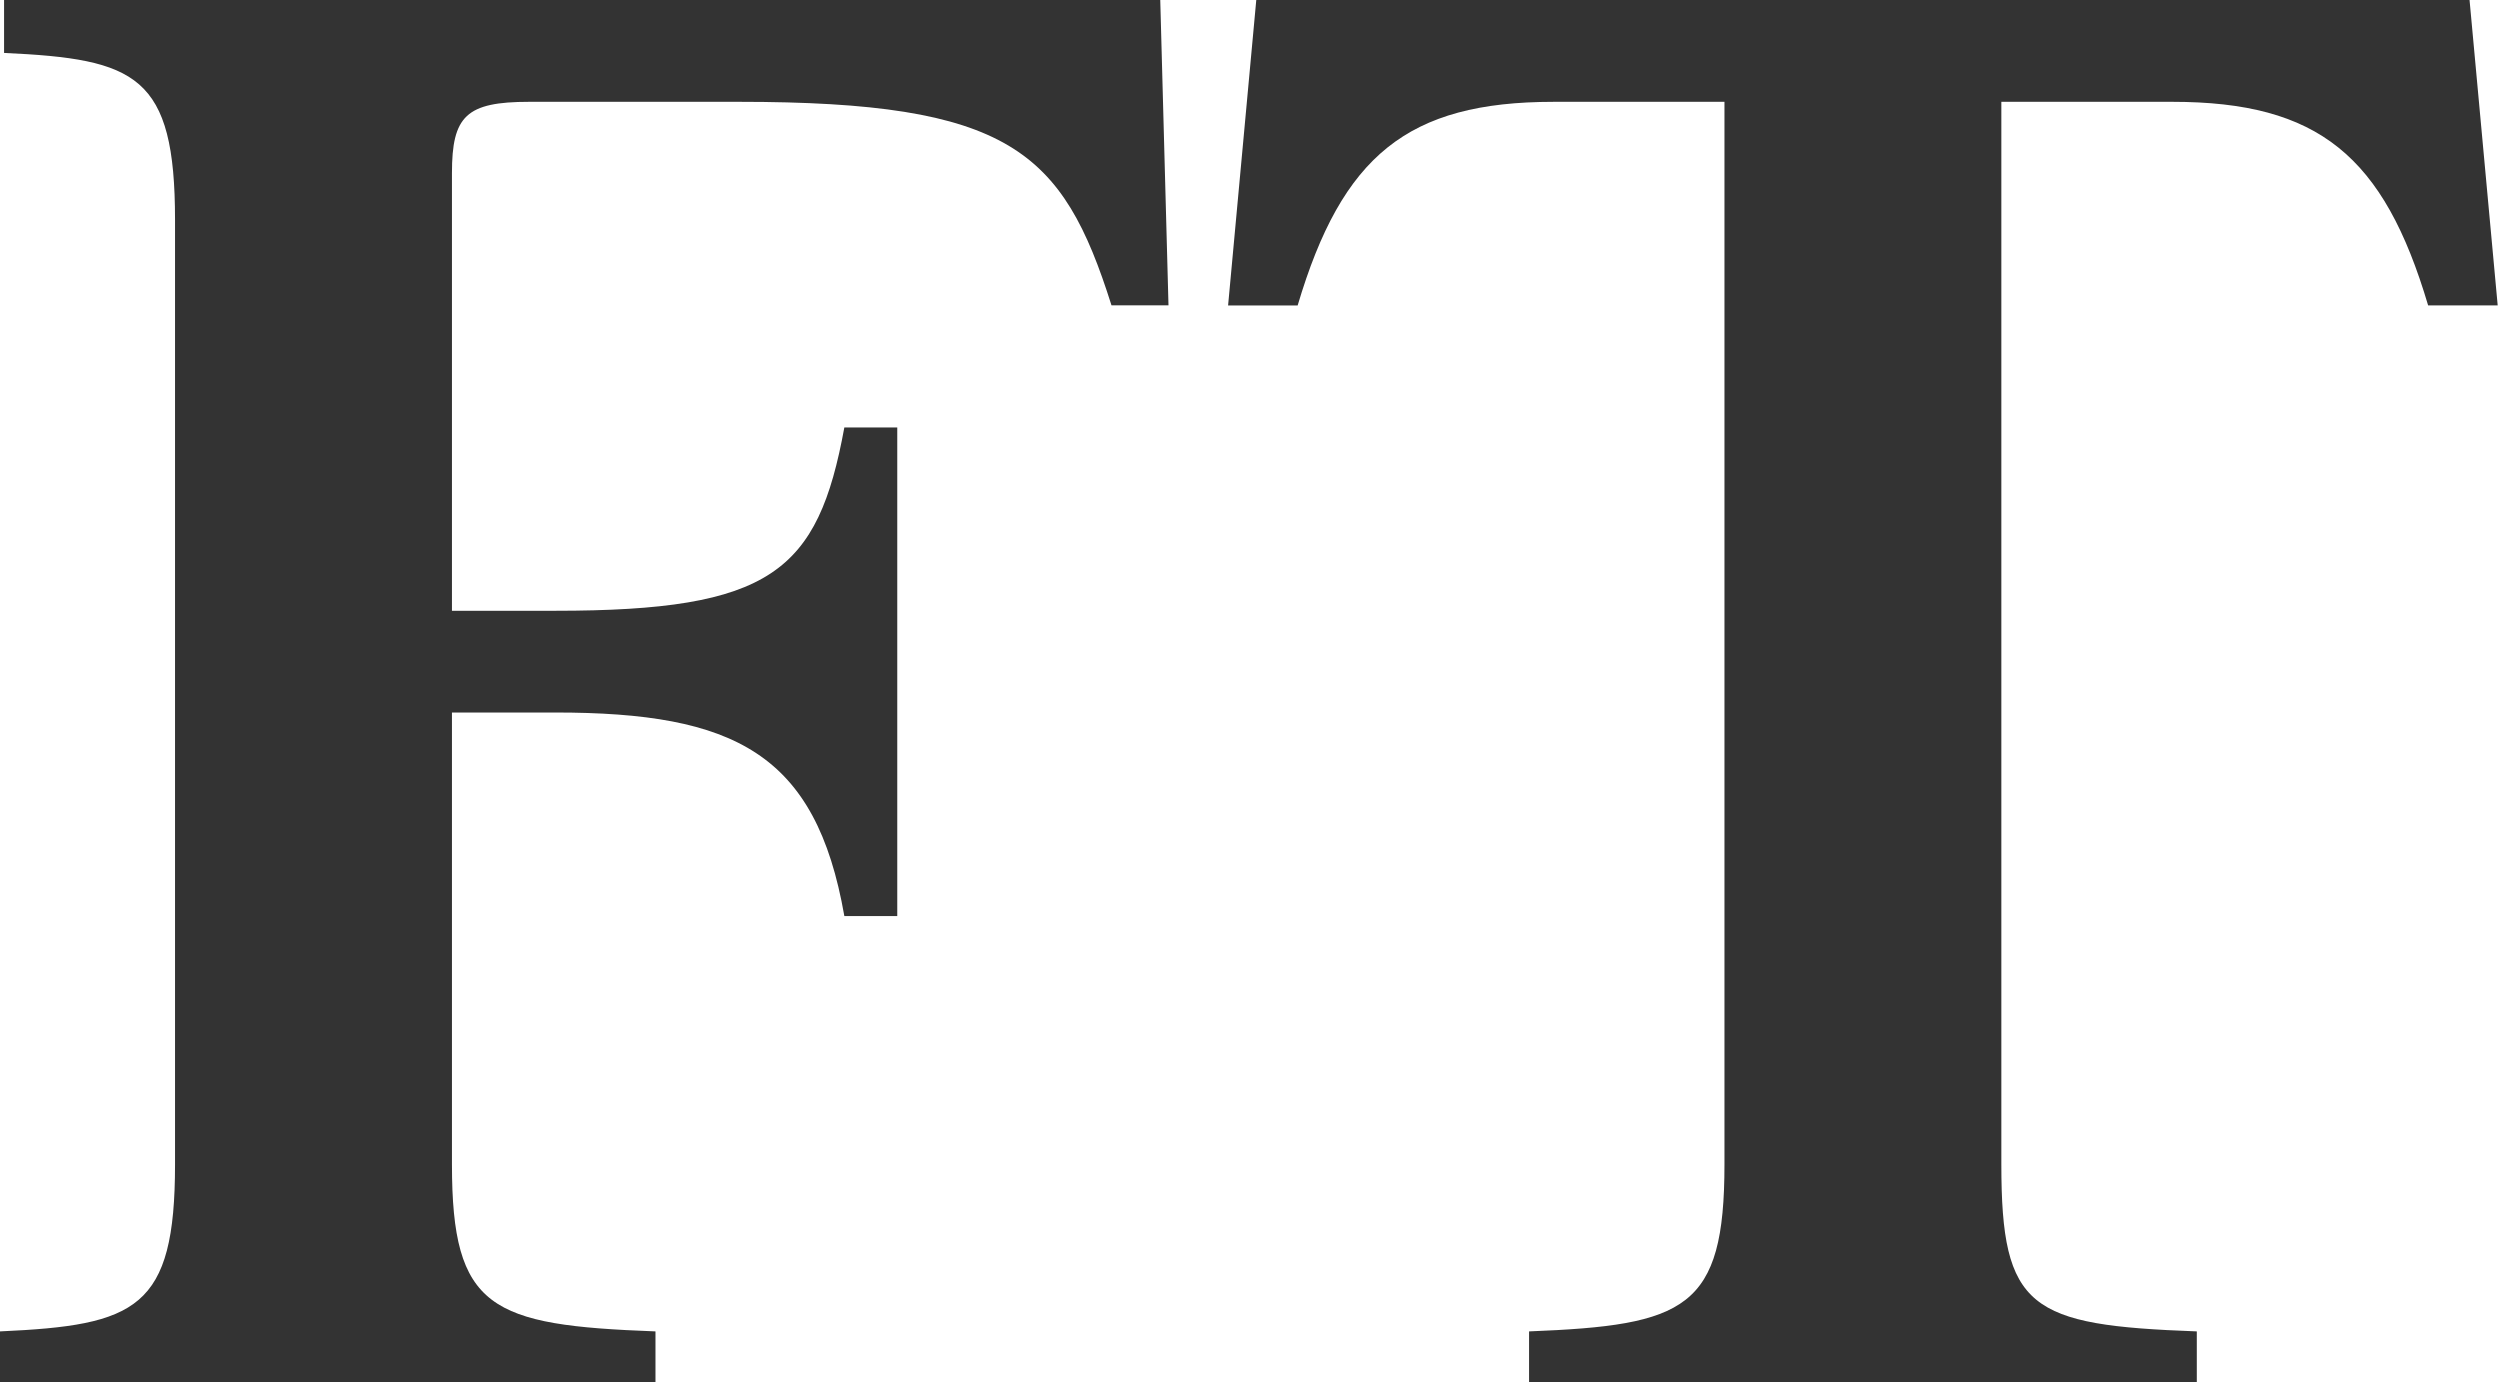
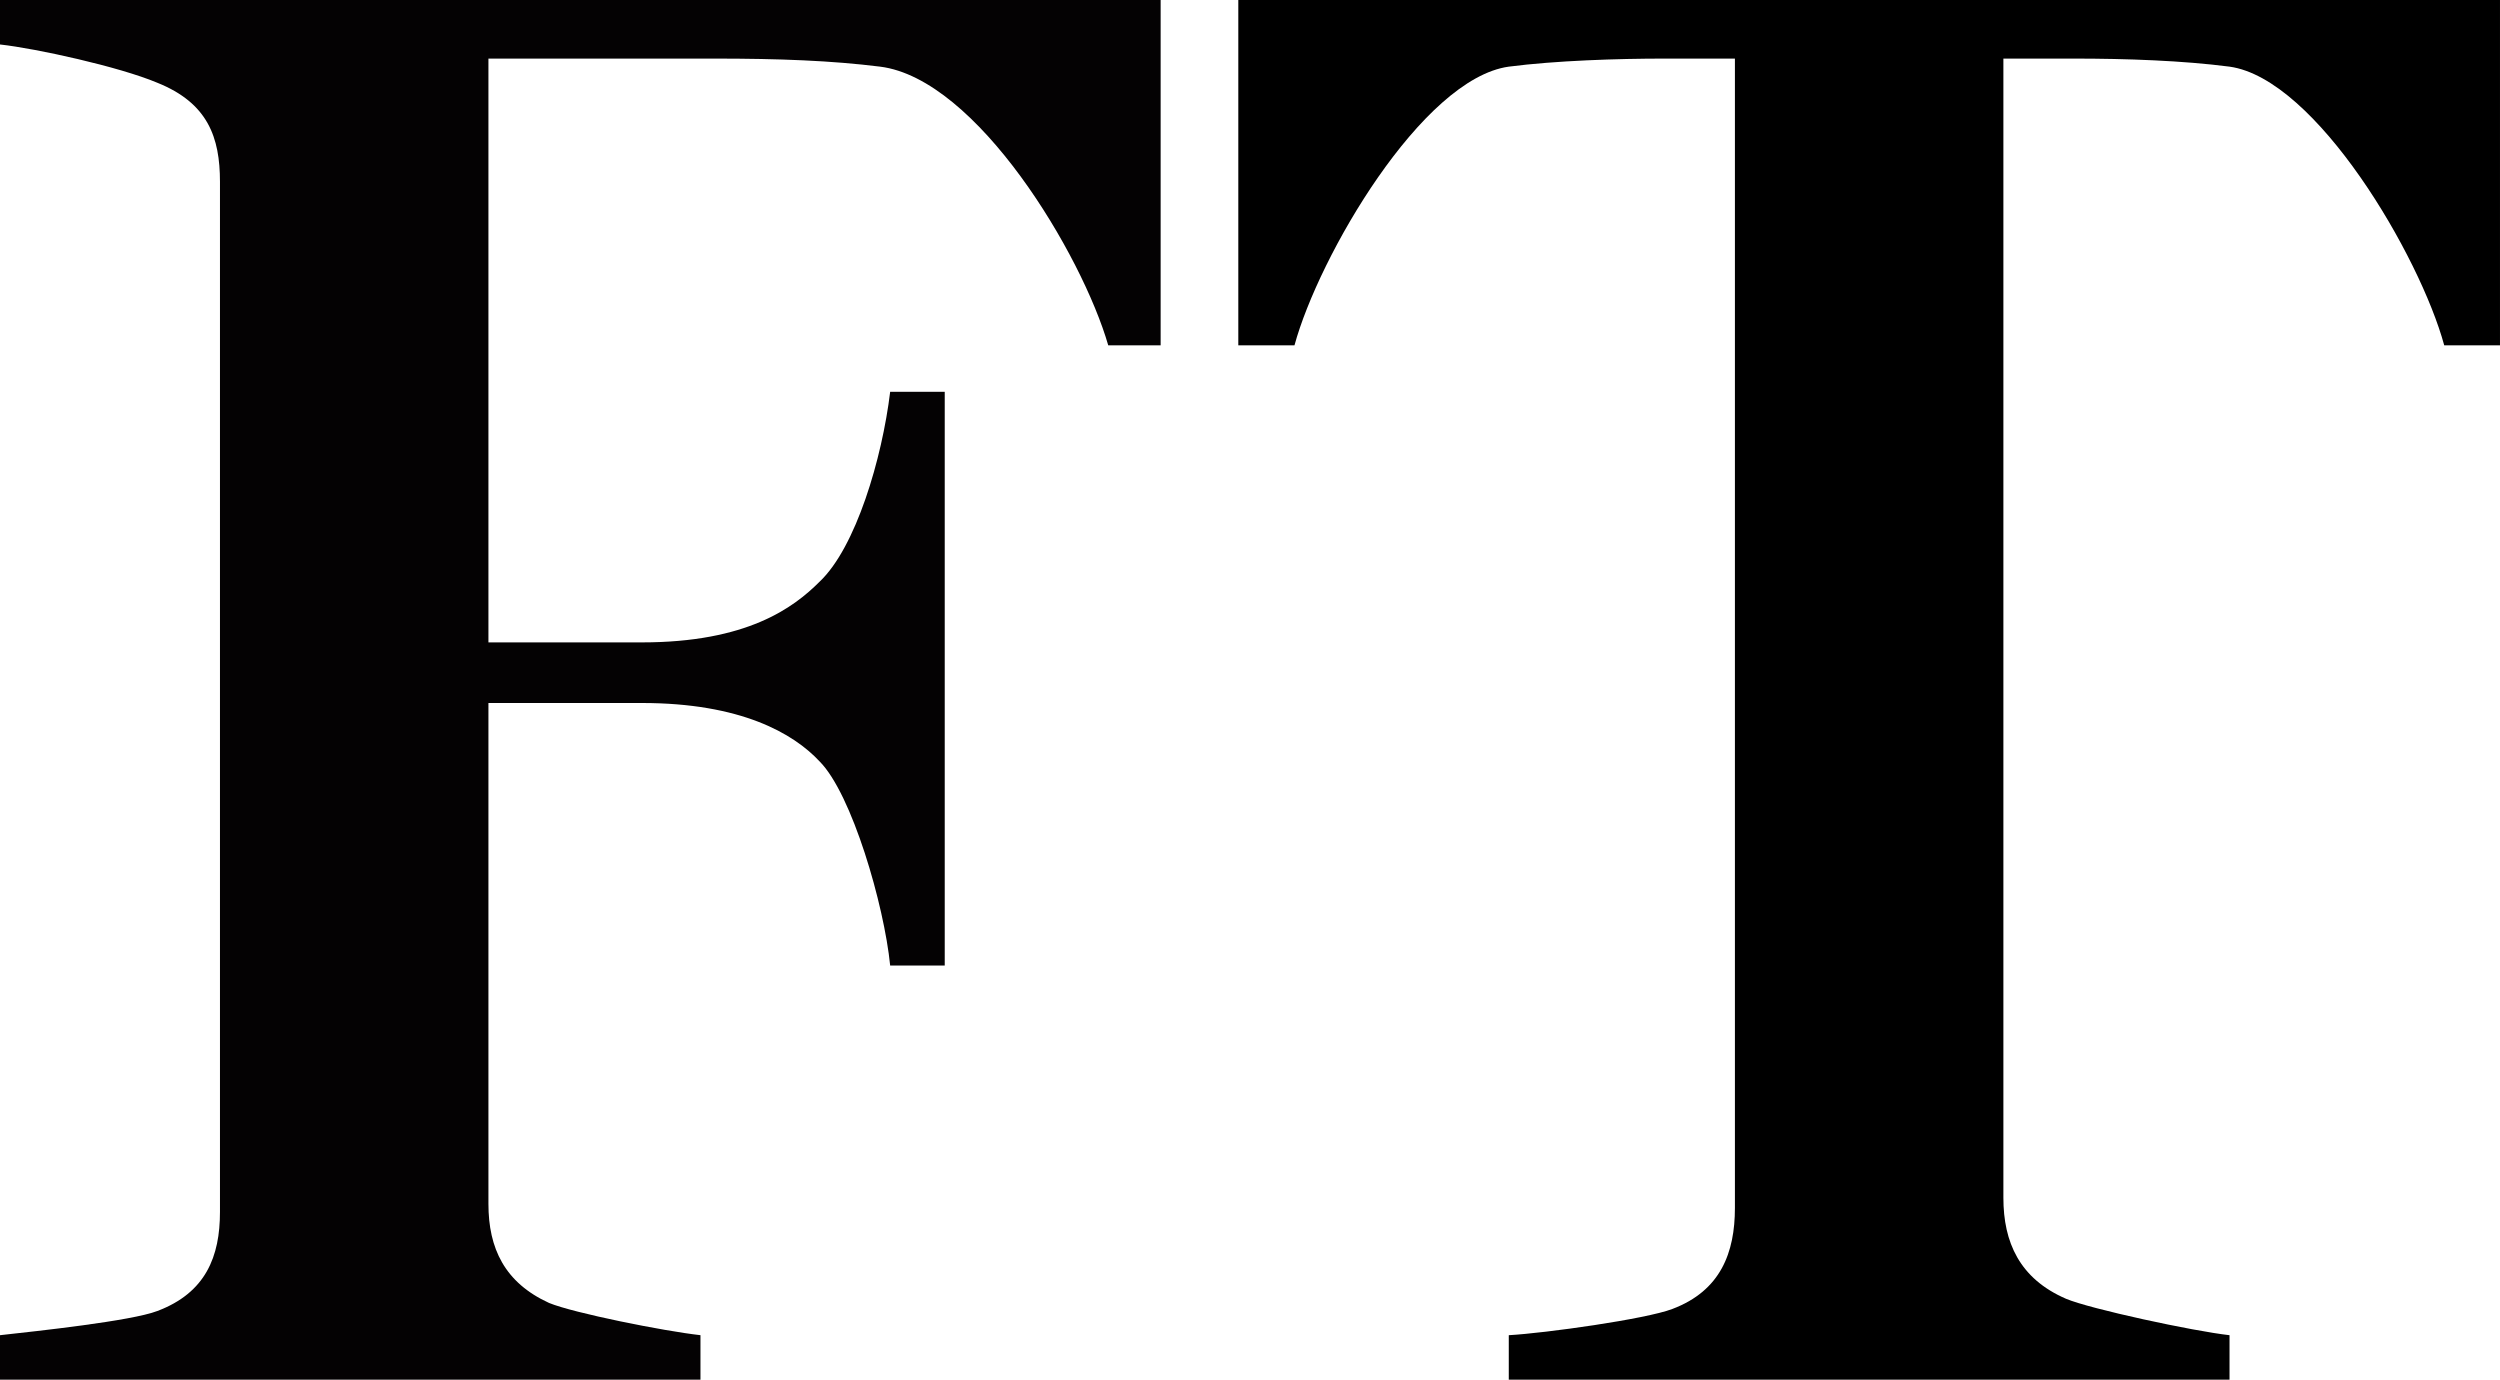
- <svg xmlns="http://www.w3.org/2000/svg" fill="#333333" viewBox="0 0 208.833 115.417" class="o-ft-header__logo__ft-initials">
-   <path d="M37.753,97.264c0,12.081,3.225,13.439,17.001,13.952v4.421H0v-4.421c11.393-0.513,14.621-1.871,14.621-13.952V18.376c0-12.092-3.229-13.449-14.281-13.954V0h96.58l0.688,25.505h-4.762c-4.083-12.924-8.507-17-31.123-17H44.204c-5.262,0-6.451,1.183-6.451,5.95V51.02h8.628c18.029,0,21.942-3.24,24.15-15.315h4.42V76.52h-4.42c-2.378-13.604-9.184-17.002-24.15-17.002h-8.628V97.264z" />
-   <path d="M206.289,0H104.941l-2.354,25.514h5.81c3.713-12.497,9.17-17.008,21.369-17.008h14.284v88.758c0,12.081-3.23,13.439-16.323,13.952v4.421h55.779v-4.421c-13.96-0.513-16.327-1.871-16.327-13.952V8.505h14.278c12.206,0,17.669,4.512,21.373,17.008h5.81L206.289,0z" />
+ <svg xmlns="http://www.w3.org/2000/svg" version="1.1" id="Layer_x5F_1_x5F_1" x="0px" y="0px" width="186.061px" height="102.68px" viewBox="253.02 38.27 186.061 102.68" enable-background="new 253.02 38.27 186.061 102.68" xml:space="preserve">
+   <g>
+     <path fill="#040203" d="M253.02,137.641c2.701-0.301,9.76-1.051,11.711-1.801c3.609-1.359,4.66-4.06,4.66-7.37V51.8   c0-3.31-0.9-5.86-4.66-7.37c-2.851-1.2-9.01-2.55-11.711-2.85v-3.31H339.4v25.7h-3.9c-1.95-6.76-9.77-19.84-16.98-20.74   c-3.6-0.45-7.51-0.6-12.319-0.6h-16.83v43.45h11.42c7.81,0,11.27-2.56,13.229-4.52c2.7-2.55,4.65-9.17,5.25-14.13h4.061v42.7   h-4.061c-0.449-4.51-2.85-12.78-5.25-15.19c-1.96-2.1-5.869-4.35-13.229-4.35h-11.42v37.28c0,3.31,1.21,5.86,4.51,7.37   c1.81,0.75,8.561,2.1,11.271,2.4v3.31H253.02V137.641L253.02,137.641z" />
+   </g>
+   <g>
+     <path d="M365.31,137.641c2.71-0.15,10.221-1.201,12.171-1.951c3.609-1.359,4.659-4.209,4.659-7.52V42.63h-5.26   c-3.46,0-8.11,0.15-11.57,0.6c-6.46,0.9-14.149,14.12-15.949,20.74h-4.181v-25.7h93.9v25.7h-4.15   c-1.8-6.62-9.52-19.84-15.979-20.74c-3.46-0.45-7.66-0.6-11.57-0.6h-5.26v84.79c0,3.3,1.2,6.01,4.66,7.51   c1.8,0.76,9.47,2.41,12.17,2.711v3.31H365.31V137.641z" />
+   </g>
</svg>
